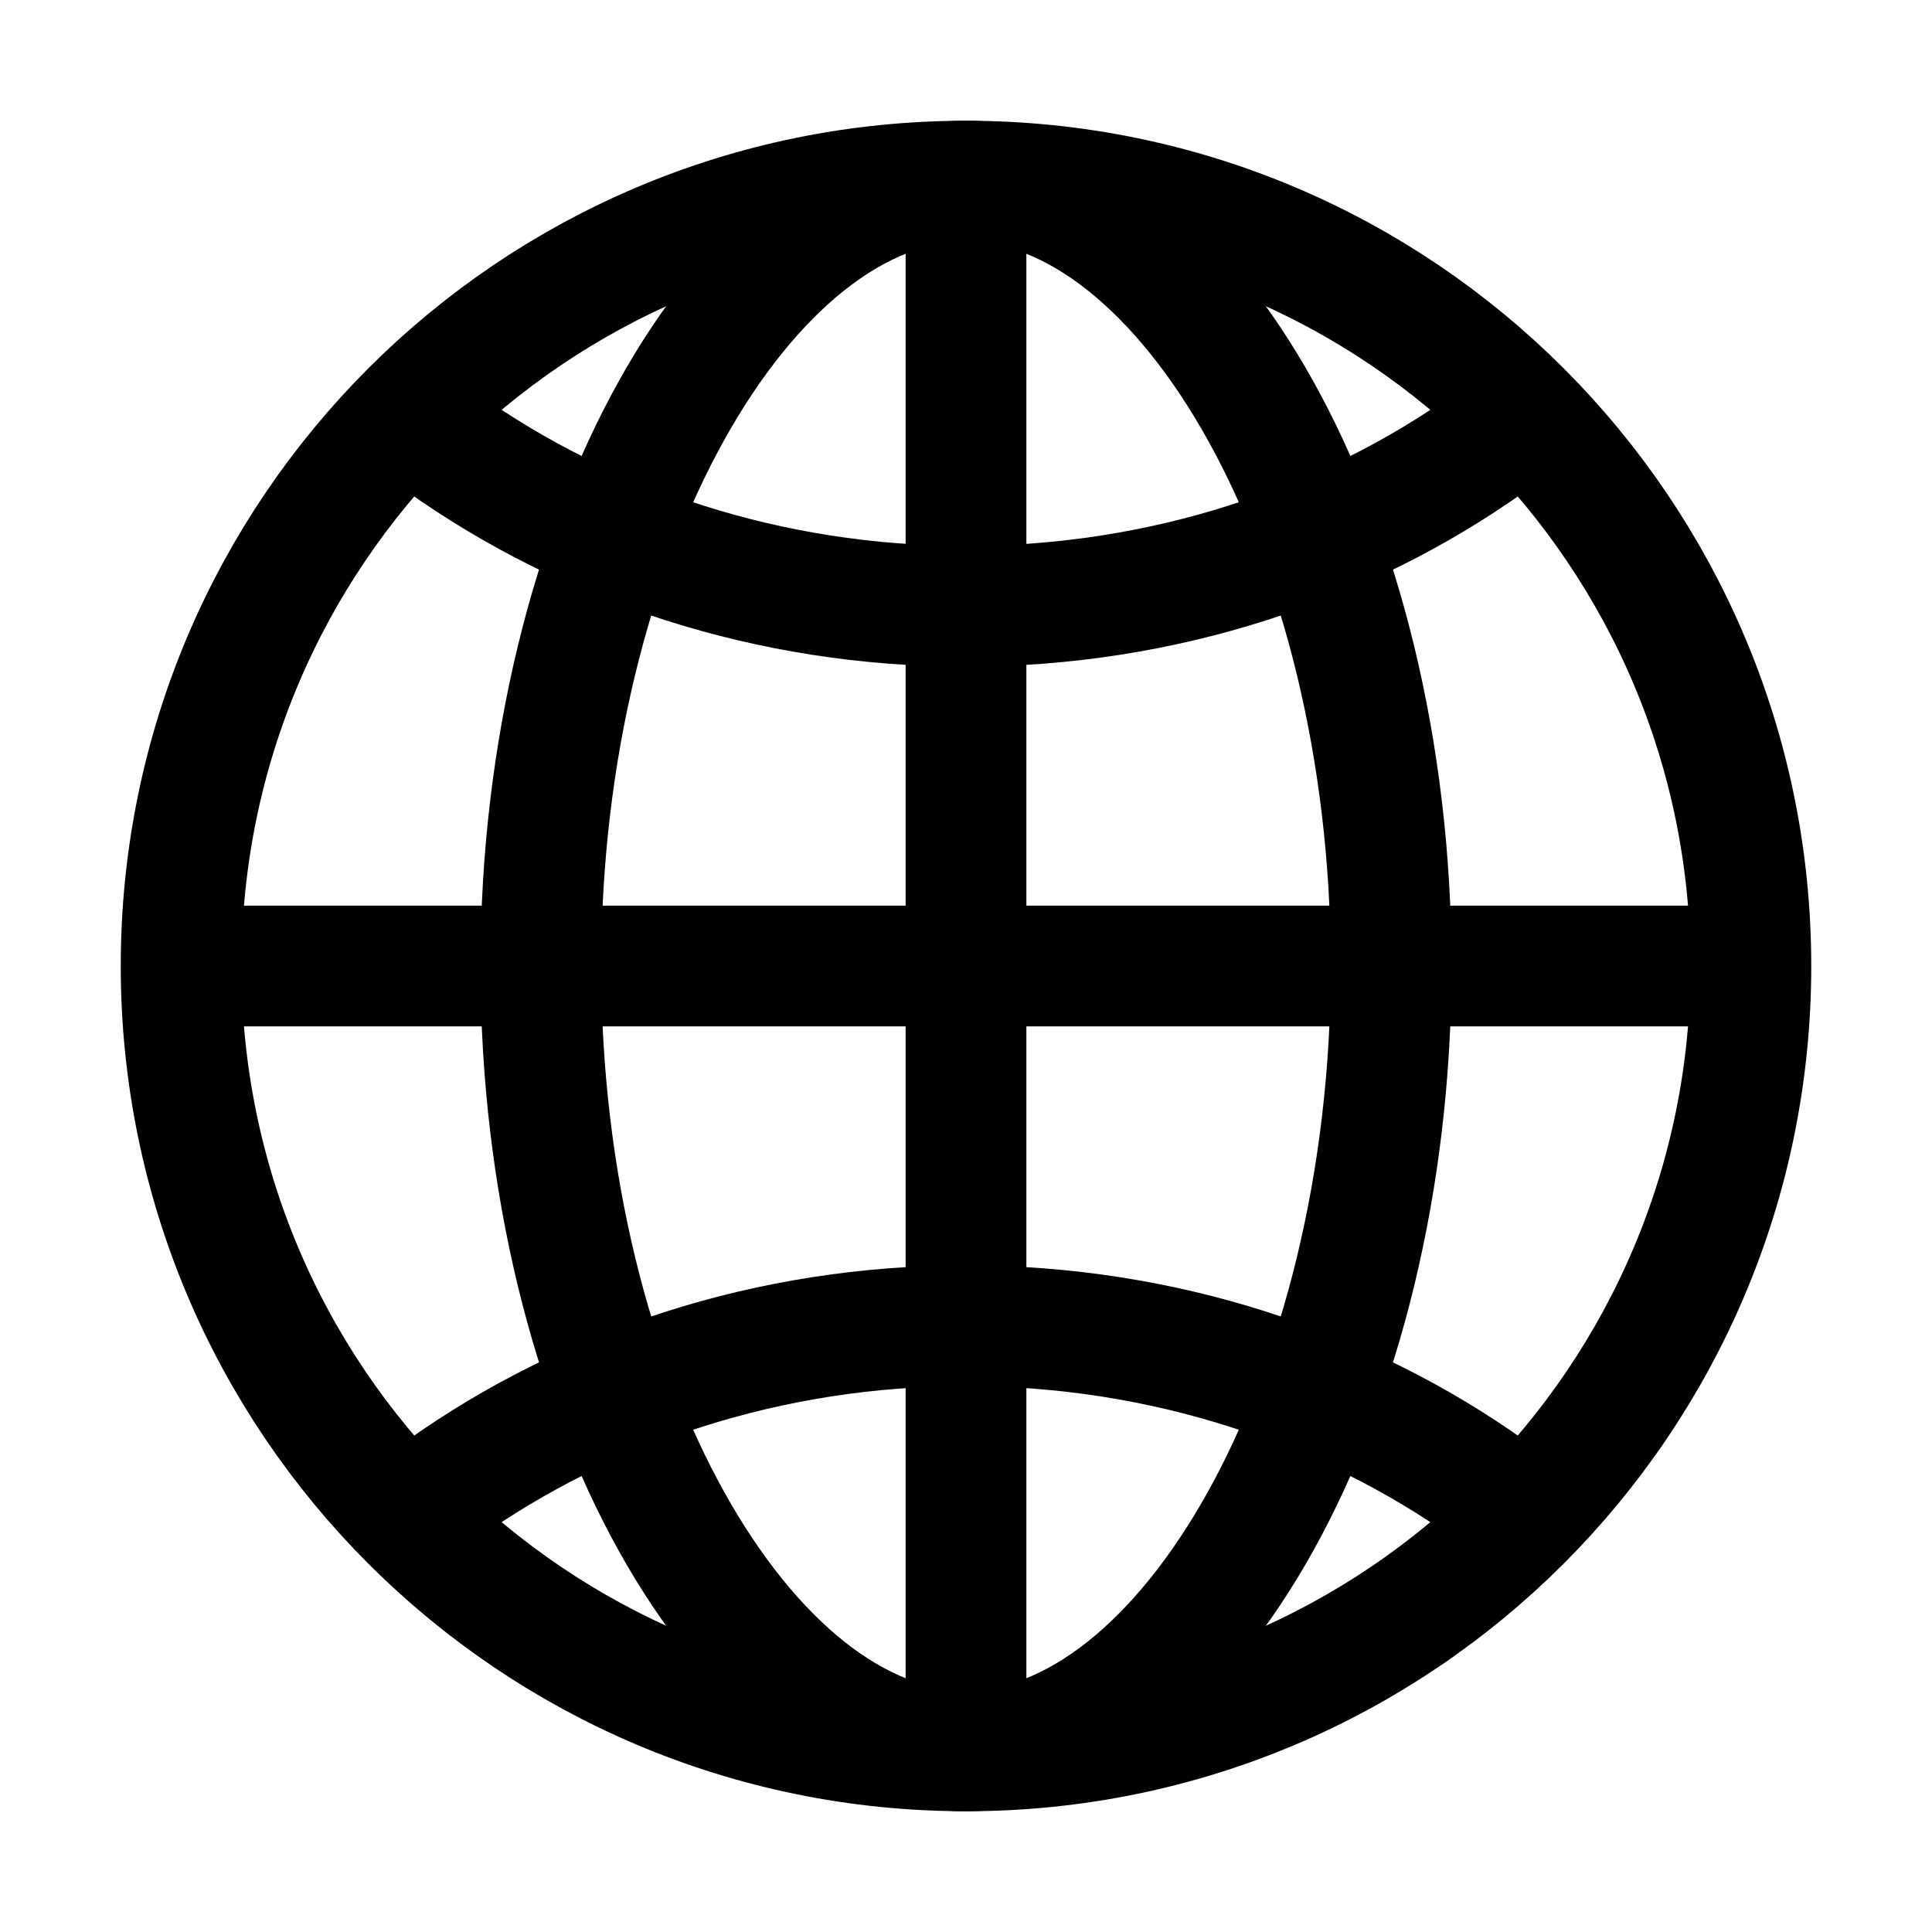
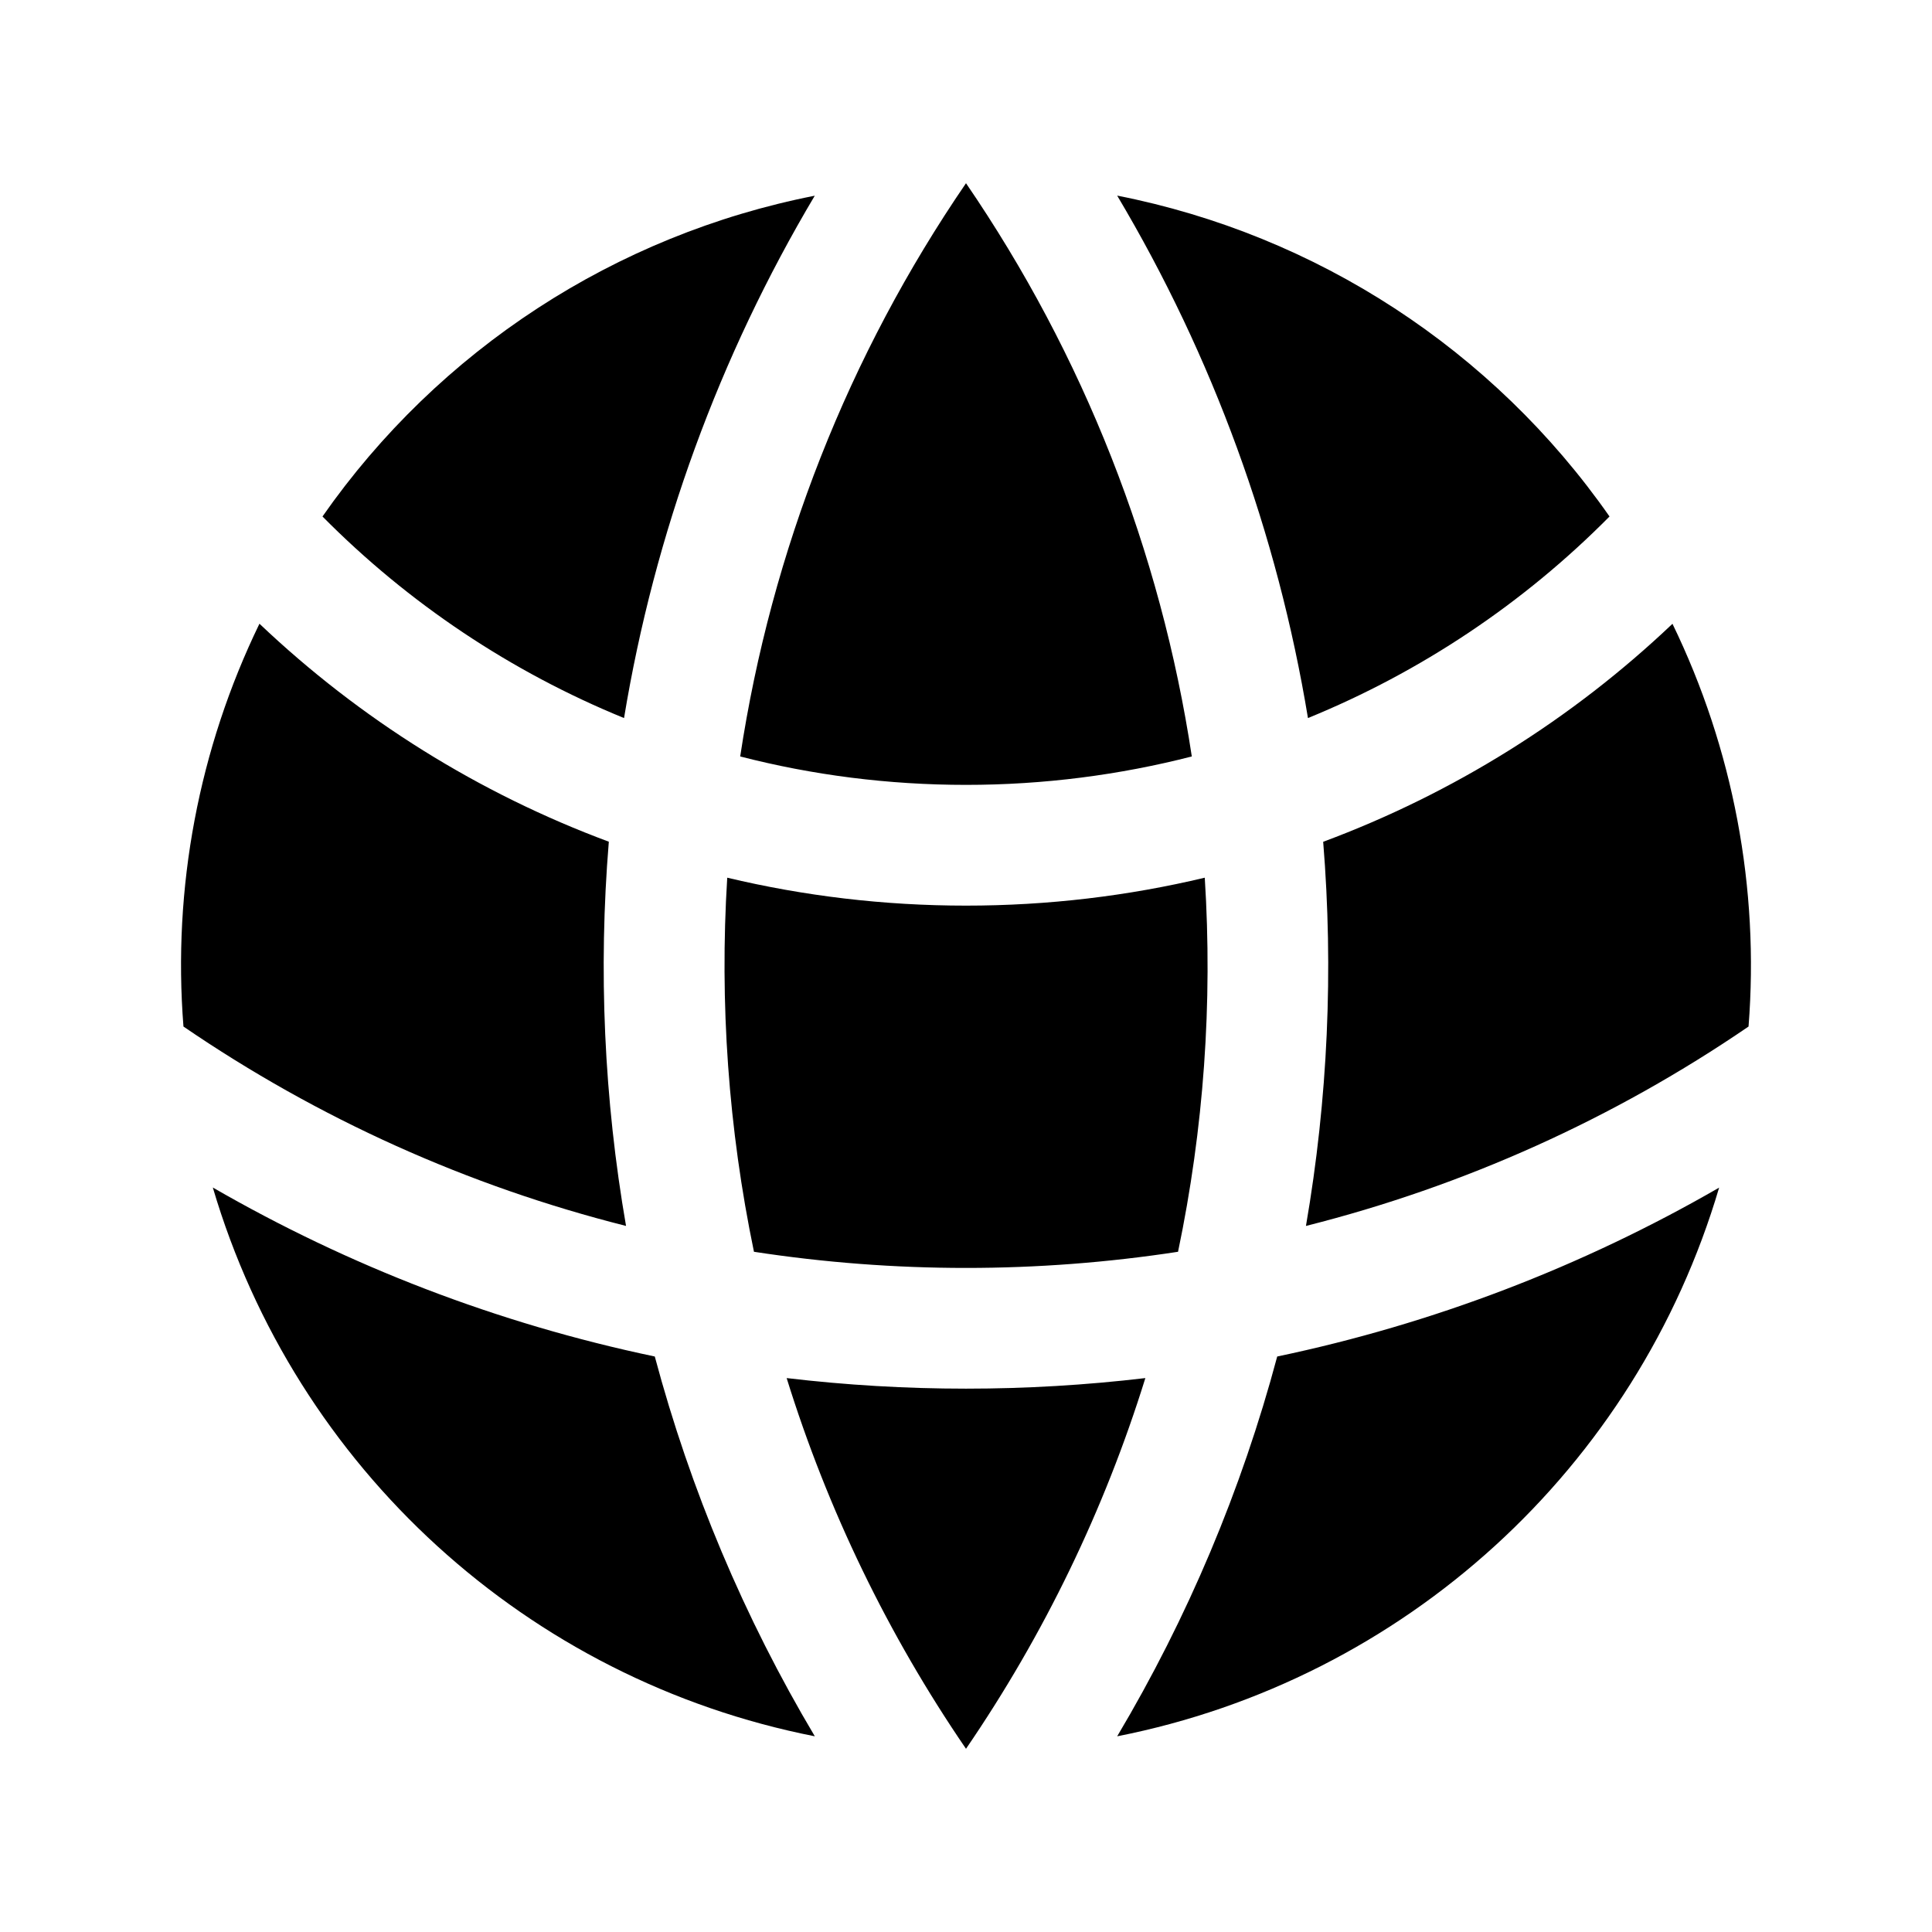
- <svg xmlns="http://www.w3.org/2000/svg" width="512" height="512" viewBox="0 0 512 512">
-   <path d="M256,48C141.13,48,48,141.13,48,256s93.13,208,208,208,208-93.13,208-208S370.87,48,256,48Z" style="fill:none;stroke:#000;stroke-miterlimit:10;stroke-width:32px" />
-   <path d="M256,48c-58.07,0-112.67,93.13-112.67,208S197.93,464,256,464s112.67-93.13,112.67-208S314.07,48,256,48Z" style="fill:none;stroke:#000;stroke-miterlimit:10;stroke-width:32px" />
-   <path d="M117.33,117.33c38.24,27.15,86.38,43.34,138.67,43.34s100.43-16.19,138.67-43.34" style="fill:none;stroke:#000;stroke-linecap:round;stroke-linejoin:round;stroke-width:32px" />
-   <path d="M394.67,394.67c-38.24-27.15-86.38-43.34-138.67-43.34s-100.43,16.19-138.67,43.34" style="fill:none;stroke:#000;stroke-linecap:round;stroke-linejoin:round;stroke-width:32px" />
-   <line x1="256" y1="48" x2="256" y2="464" style="fill:none;stroke:#000;stroke-miterlimit:10;stroke-width:32px" />
-   <line x1="464" y1="256" x2="48" y2="256" style="fill:none;stroke:#000;stroke-miterlimit:10;stroke-width:32px" />
+ <svg xmlns="http://www.w3.org/2000/svg" viewBox="0 0 24 24">
+   <path fill="#000" d="M21.721 12.752a9.711 9.711 0 0 0-.945-5.003 12.754 12.754 0 0 1-4.339 2.708 18.991 18.991 0 0 1-.214 4.772 17.165 17.165 0 0 0 5.498-2.477ZM14.634 15.55a17.324 17.324 0 0 0 .332-4.647c-.952.227-1.945.347-2.966.347-1.021 0-2.014-.12-2.966-.347a17.515 17.515 0 0 0 .332 4.647 17.385 17.385 0 0 0 5.268 0ZM9.772 17.119a18.963 18.963 0 0 0 4.456 0A17.182 17.182 0 0 1 12 21.724a17.18 17.18 0 0 1-2.228-4.605ZM7.777 15.23a18.87 18.87 0 0 1-.214-4.774 12.753 12.753 0 0 1-4.34-2.708 9.711 9.711 0 0 0-.944 5.004 17.165 17.165 0 0 0 5.498 2.477ZM21.356 14.752a9.765 9.765 0 0 1-7.478 6.817 18.64 18.64 0 0 0 1.988-4.718 18.627 18.627 0 0 0 5.49-2.098ZM2.644 14.752c1.682.971 3.53 1.688 5.49 2.099a18.64 18.64 0 0 0 1.988 4.718 9.765 9.765 0 0 1-7.478-6.816ZM13.878 2.43a9.755 9.755 0 0 1 6.116 3.986 11.267 11.267 0 0 1-3.746 2.504 18.63 18.63 0 0 0-2.37-6.49ZM12 2.276a17.152 17.152 0 0 1 2.805 7.121c-.897.23-1.837.353-2.805.353-.968 0-1.908-.122-2.805-.353A17.151 17.151 0 0 1 12 2.276ZM10.122 2.43a18.629 18.629 0 0 0-2.37 6.49 11.266 11.266 0 0 1-3.746-2.504 9.754 9.754 0 0 1 6.116-3.985Z" />
</svg>
